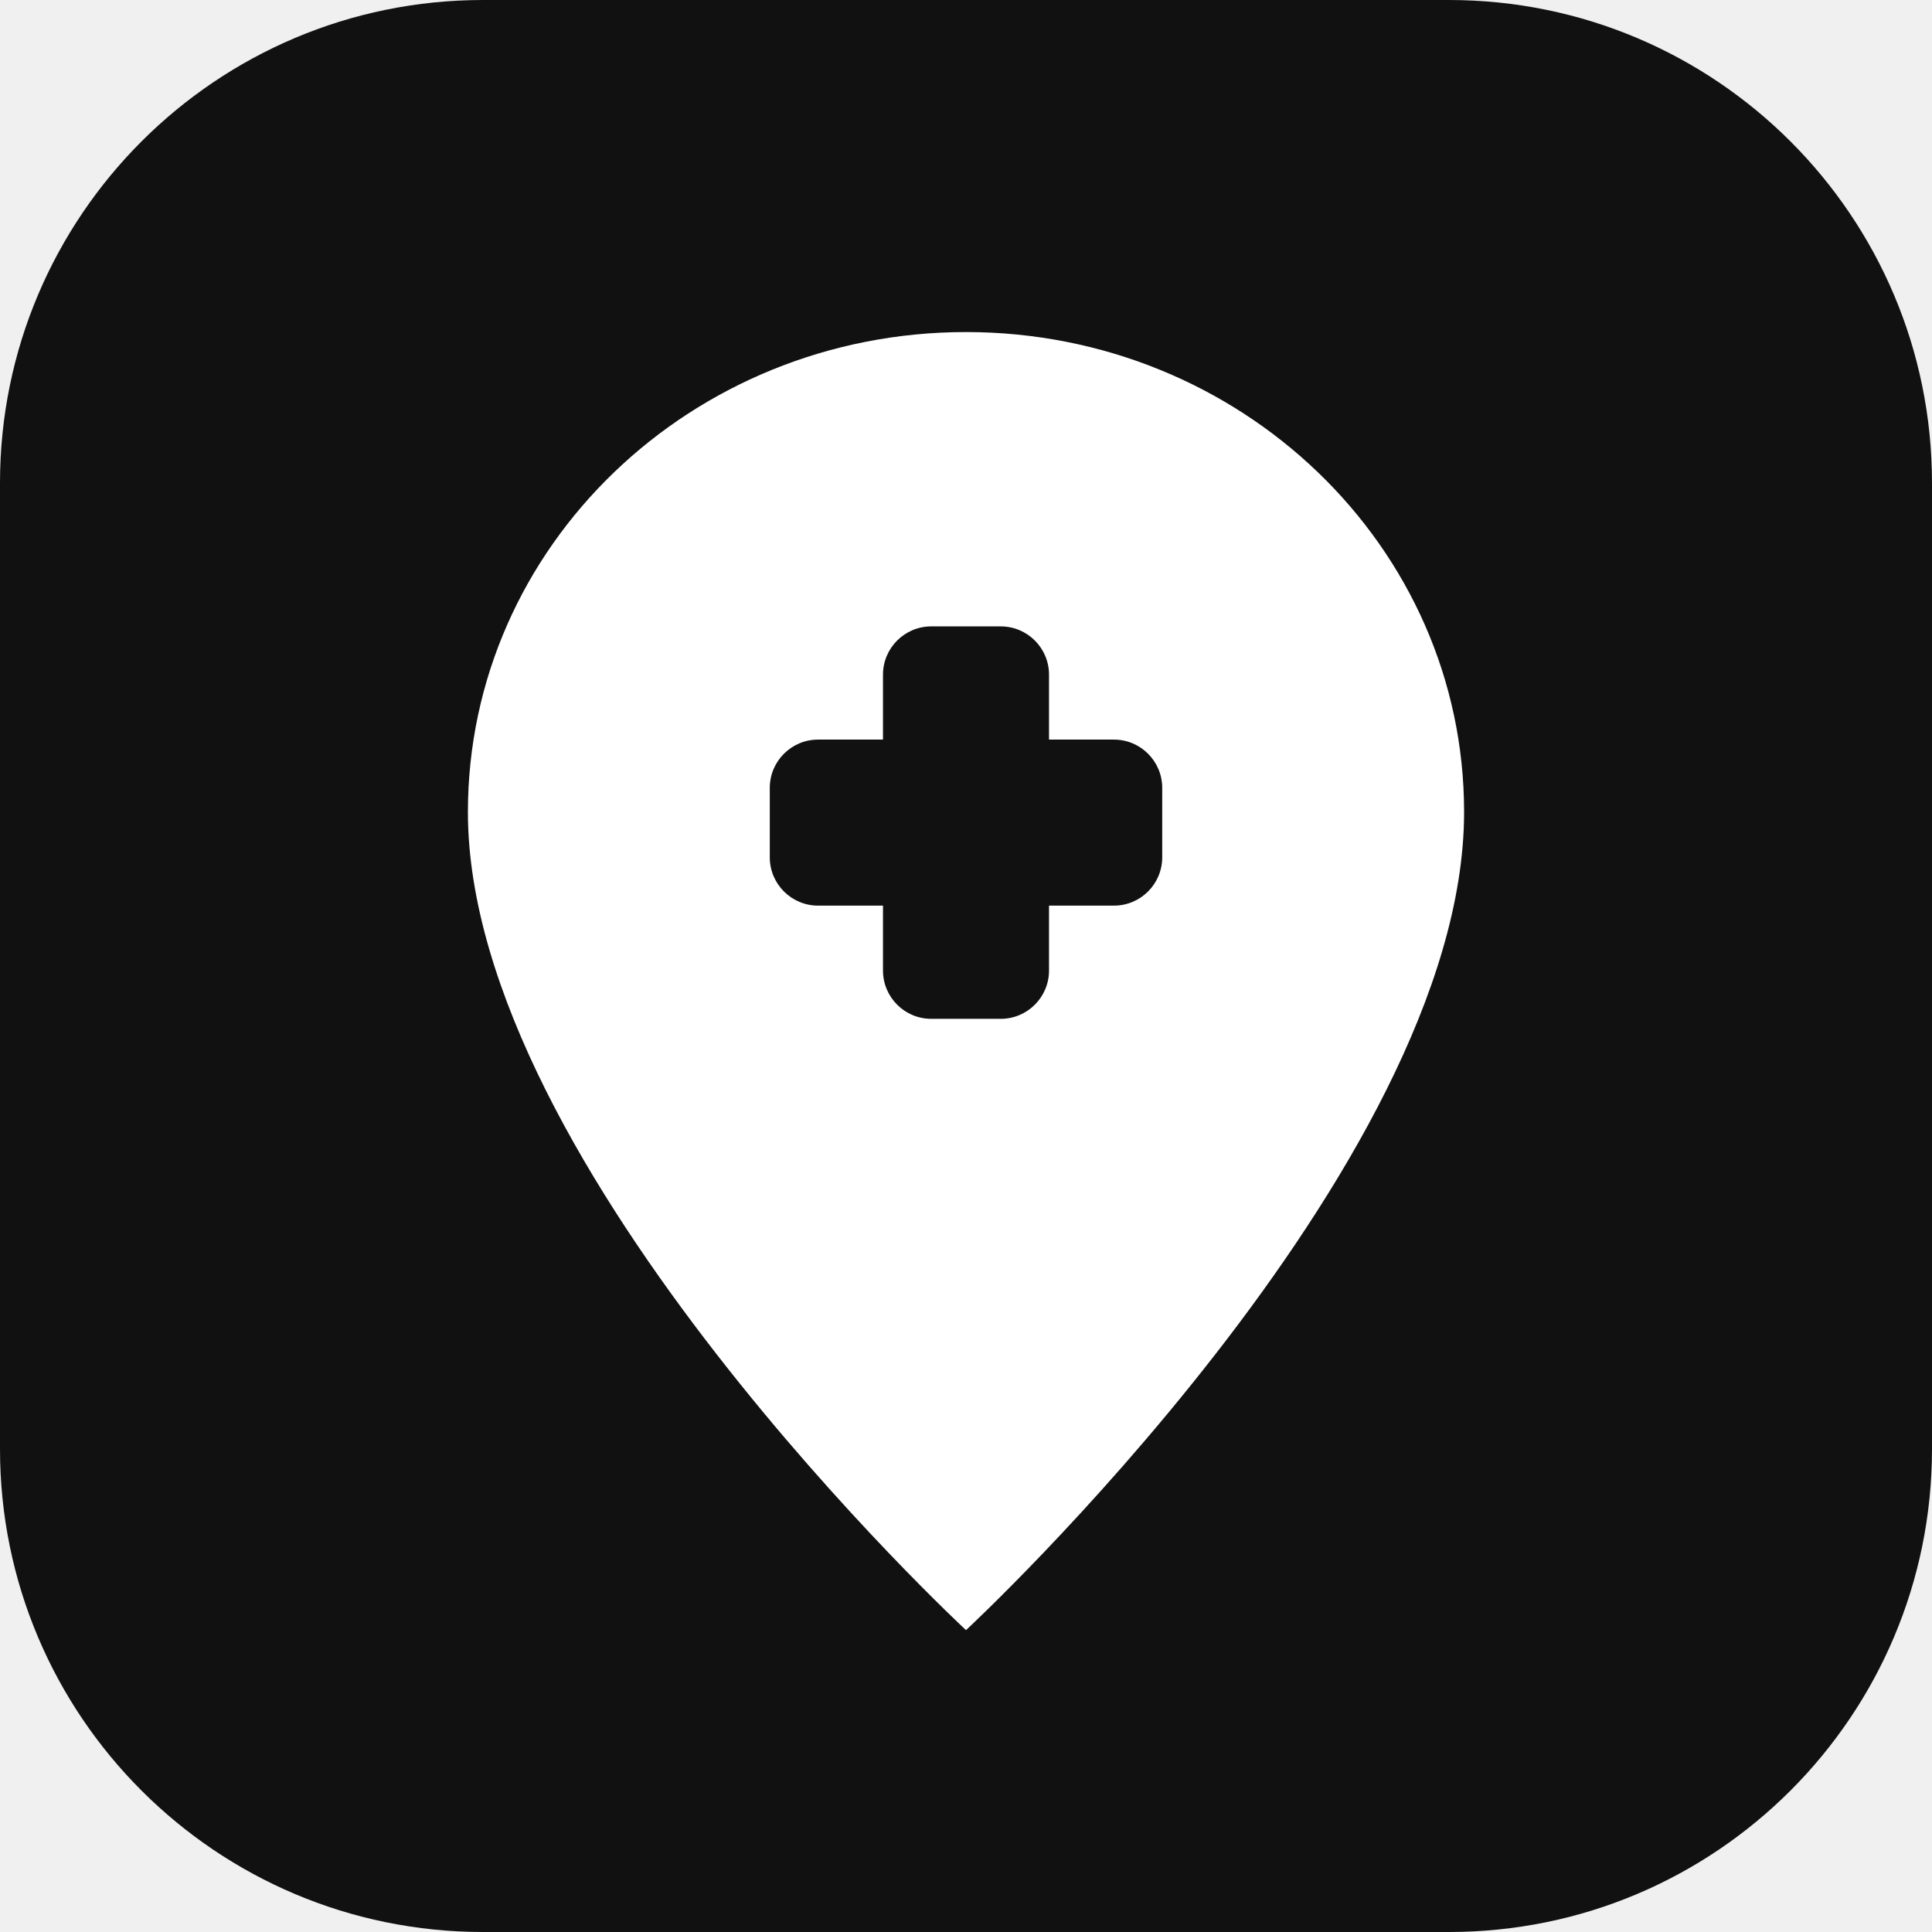
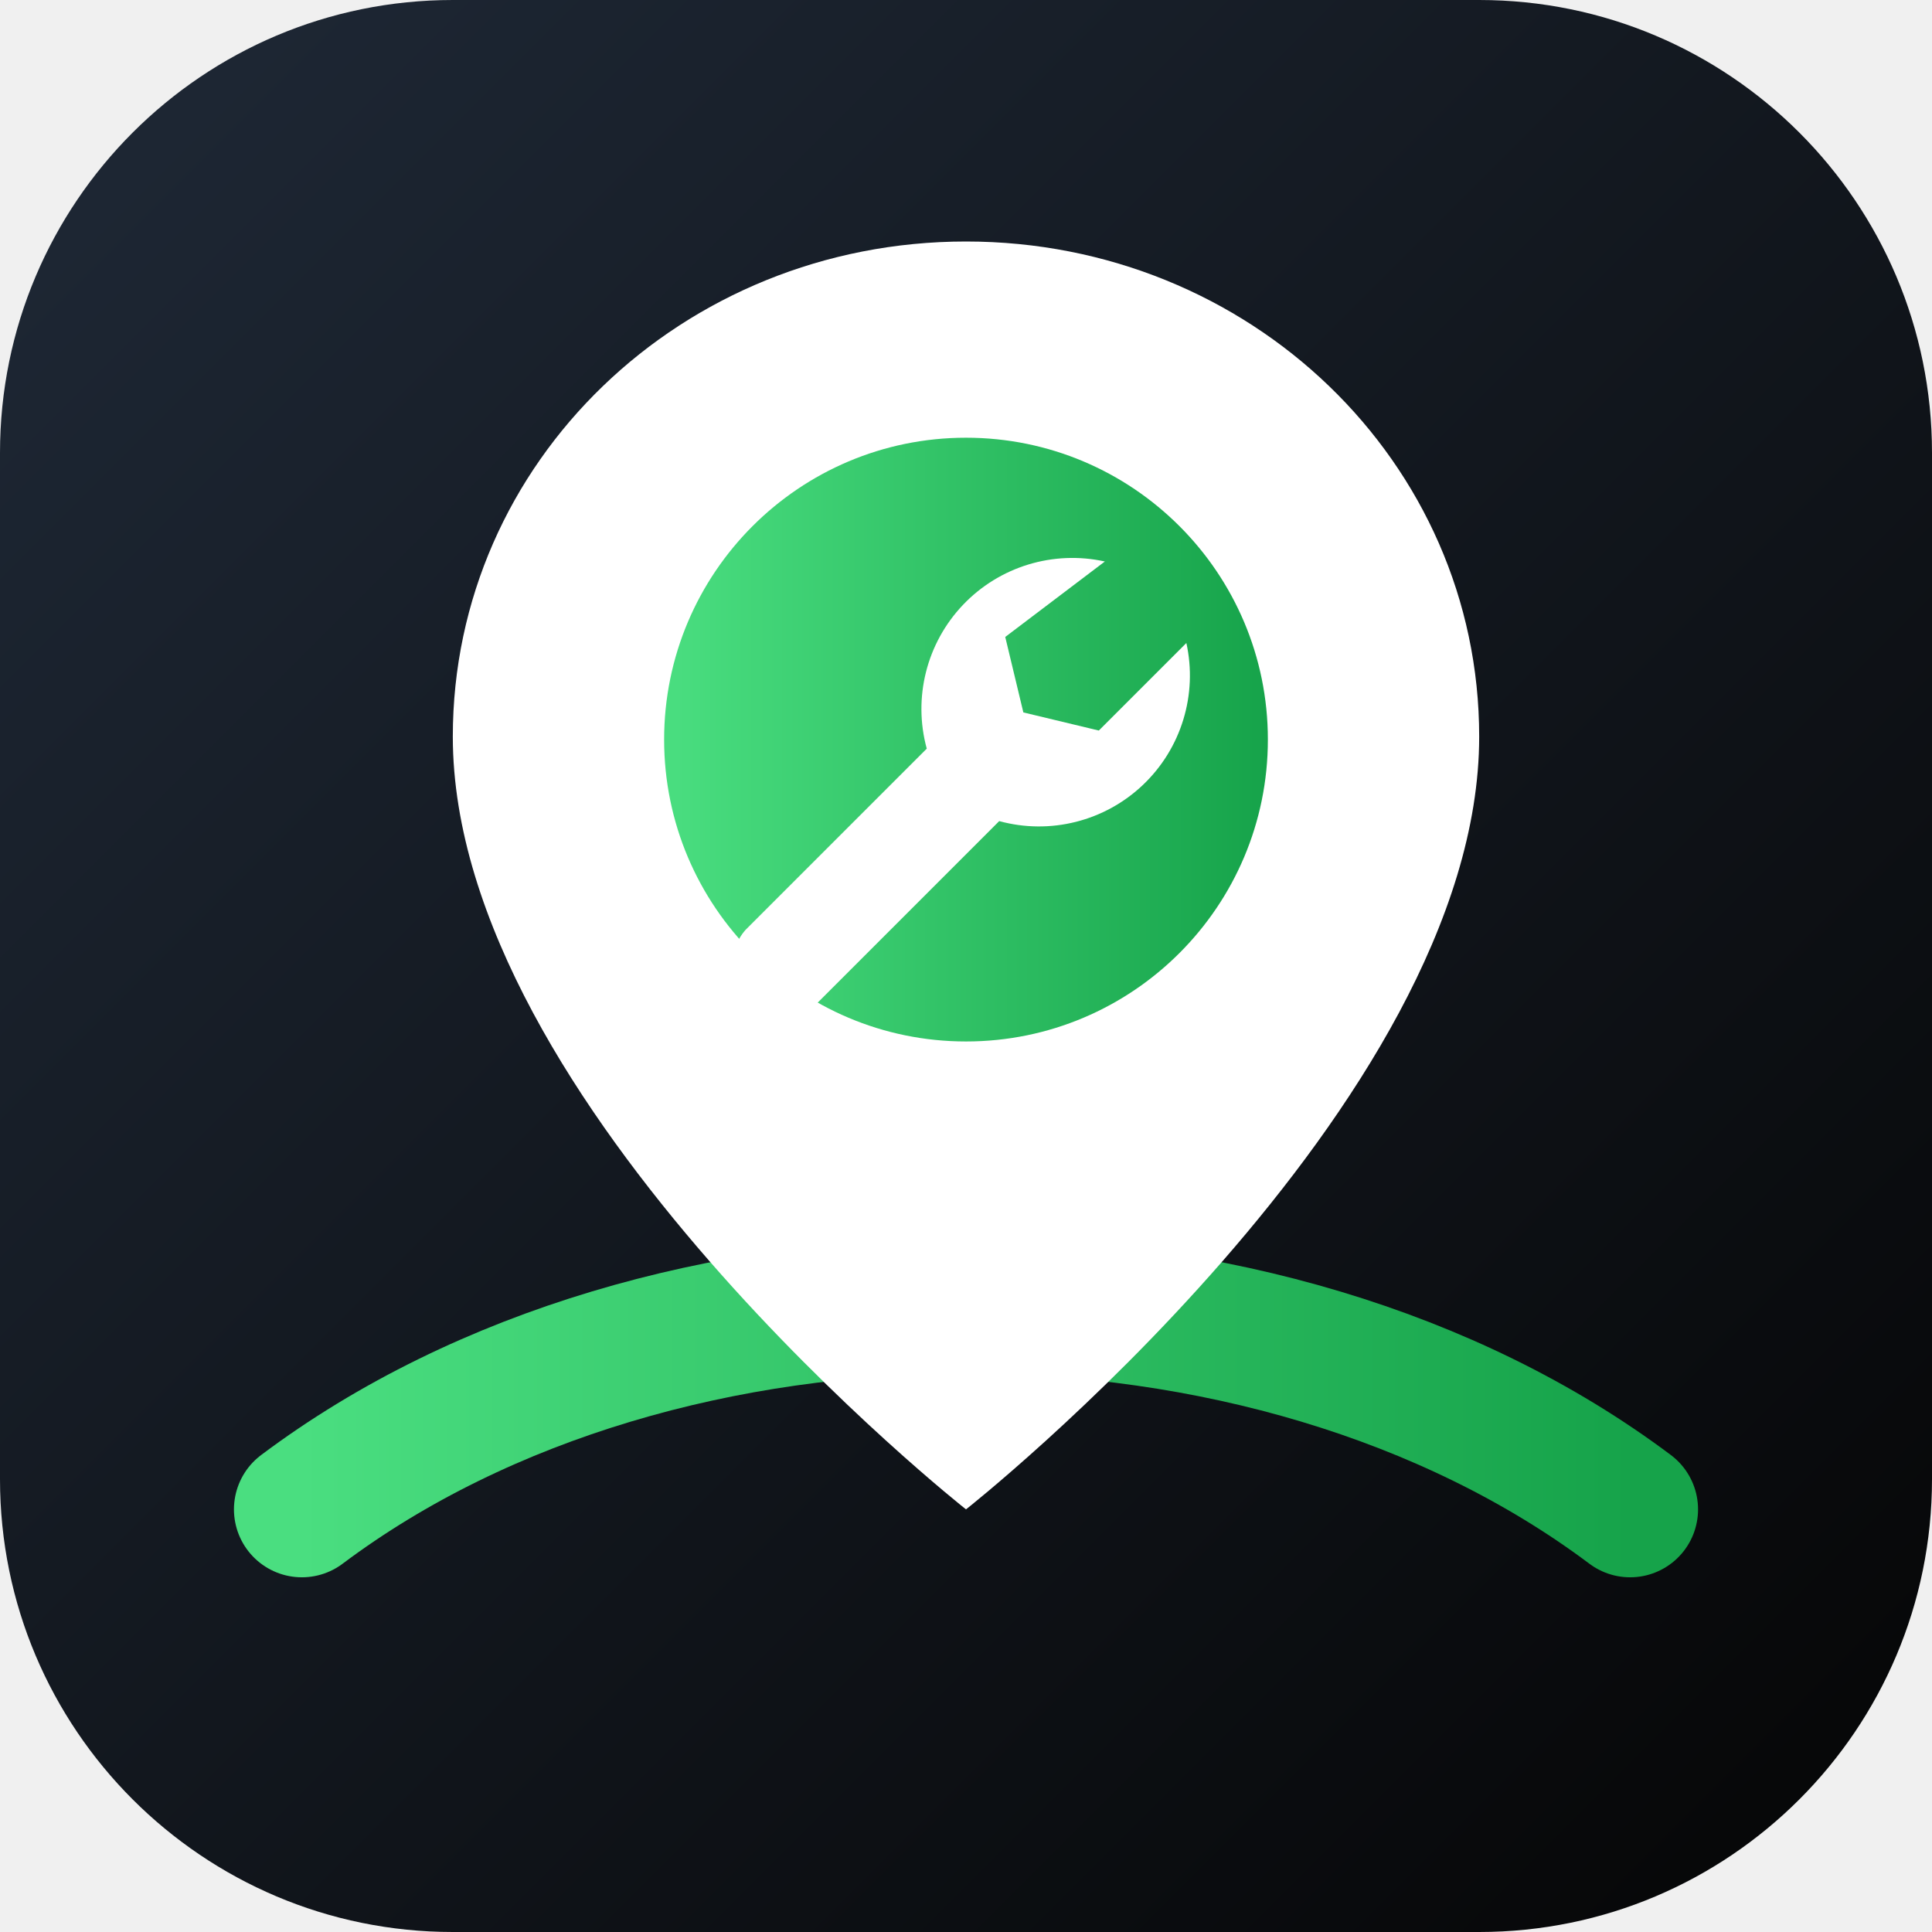
- <svg xmlns="http://www.w3.org/2000/svg" viewBox="0 0 64 64" role="img" aria-label="Sahayak">
-   <rect width="64" height="64" rx="16" fill="#111111" />
-   <path fill="#fff" d="M32 11c-9.1 0-16.5 7.1-16.5 15.9 0 11.8 16.5 27.1 16.5 27.1s16.5-15.3 16.5-27.1C48.5 18.1 41.1 11 32 11z" />
-   <rect x="25.5" y="24.5" width="13" height="5.5" rx="1.6" fill="#111111" />
-   <rect x="29.25" y="20.75" width="5.5" height="13" rx="1.6" fill="#111111" />
+ <svg xmlns="http://www.w3.org/2000/svg" viewBox="0 0 64 64">
+   <defs>
+     <linearGradient id="tile" x1="0" y1="0" x2="1" y2="1">
+       <stop offset="0" stop-color="#1F2937" />
+       <stop offset="1" stop-color="#050505" />
+     </linearGradient>
+     <linearGradient id="go" x1="0" y1="0" x2="1" y2="0">
+       <stop offset="0" stop-color="#4ADE80" />
+       <stop offset="1" stop-color="#16A34A" />
+     </linearGradient>
+   </defs>
+   <rect id="bg" width="64" height="64" rx="15" fill="url(#tile)" />
+   <g id="art">
+     <path d="M10 50 C22 41, 42 41, 54 50" stroke="url(#go)" stroke-width="4.5" fill="none" stroke-linecap="round" />
+     <path d="M32 8c-9.4 0-17 7.3-17 16.4C15 36.6 32 50 32 50s17-13.4 17-25.6C49 15.3 41.4 8 32 8z" fill="#FFFFFF" />
+     <circle cx="32" cy="24.5" r="10" fill="url(#go)" />
+     <path d="M36.6 18.6a5 5 0 0 0-5.9 6.2l-6 6a1.7 1.7 0 0 0 2.4 2.4l6-6a5 5 0 0 0 6.2-5.9l-2.9 2.9-2.5-.6-.6-2.5z" fill="#FFFFFF" />
+   </g>
</svg>
